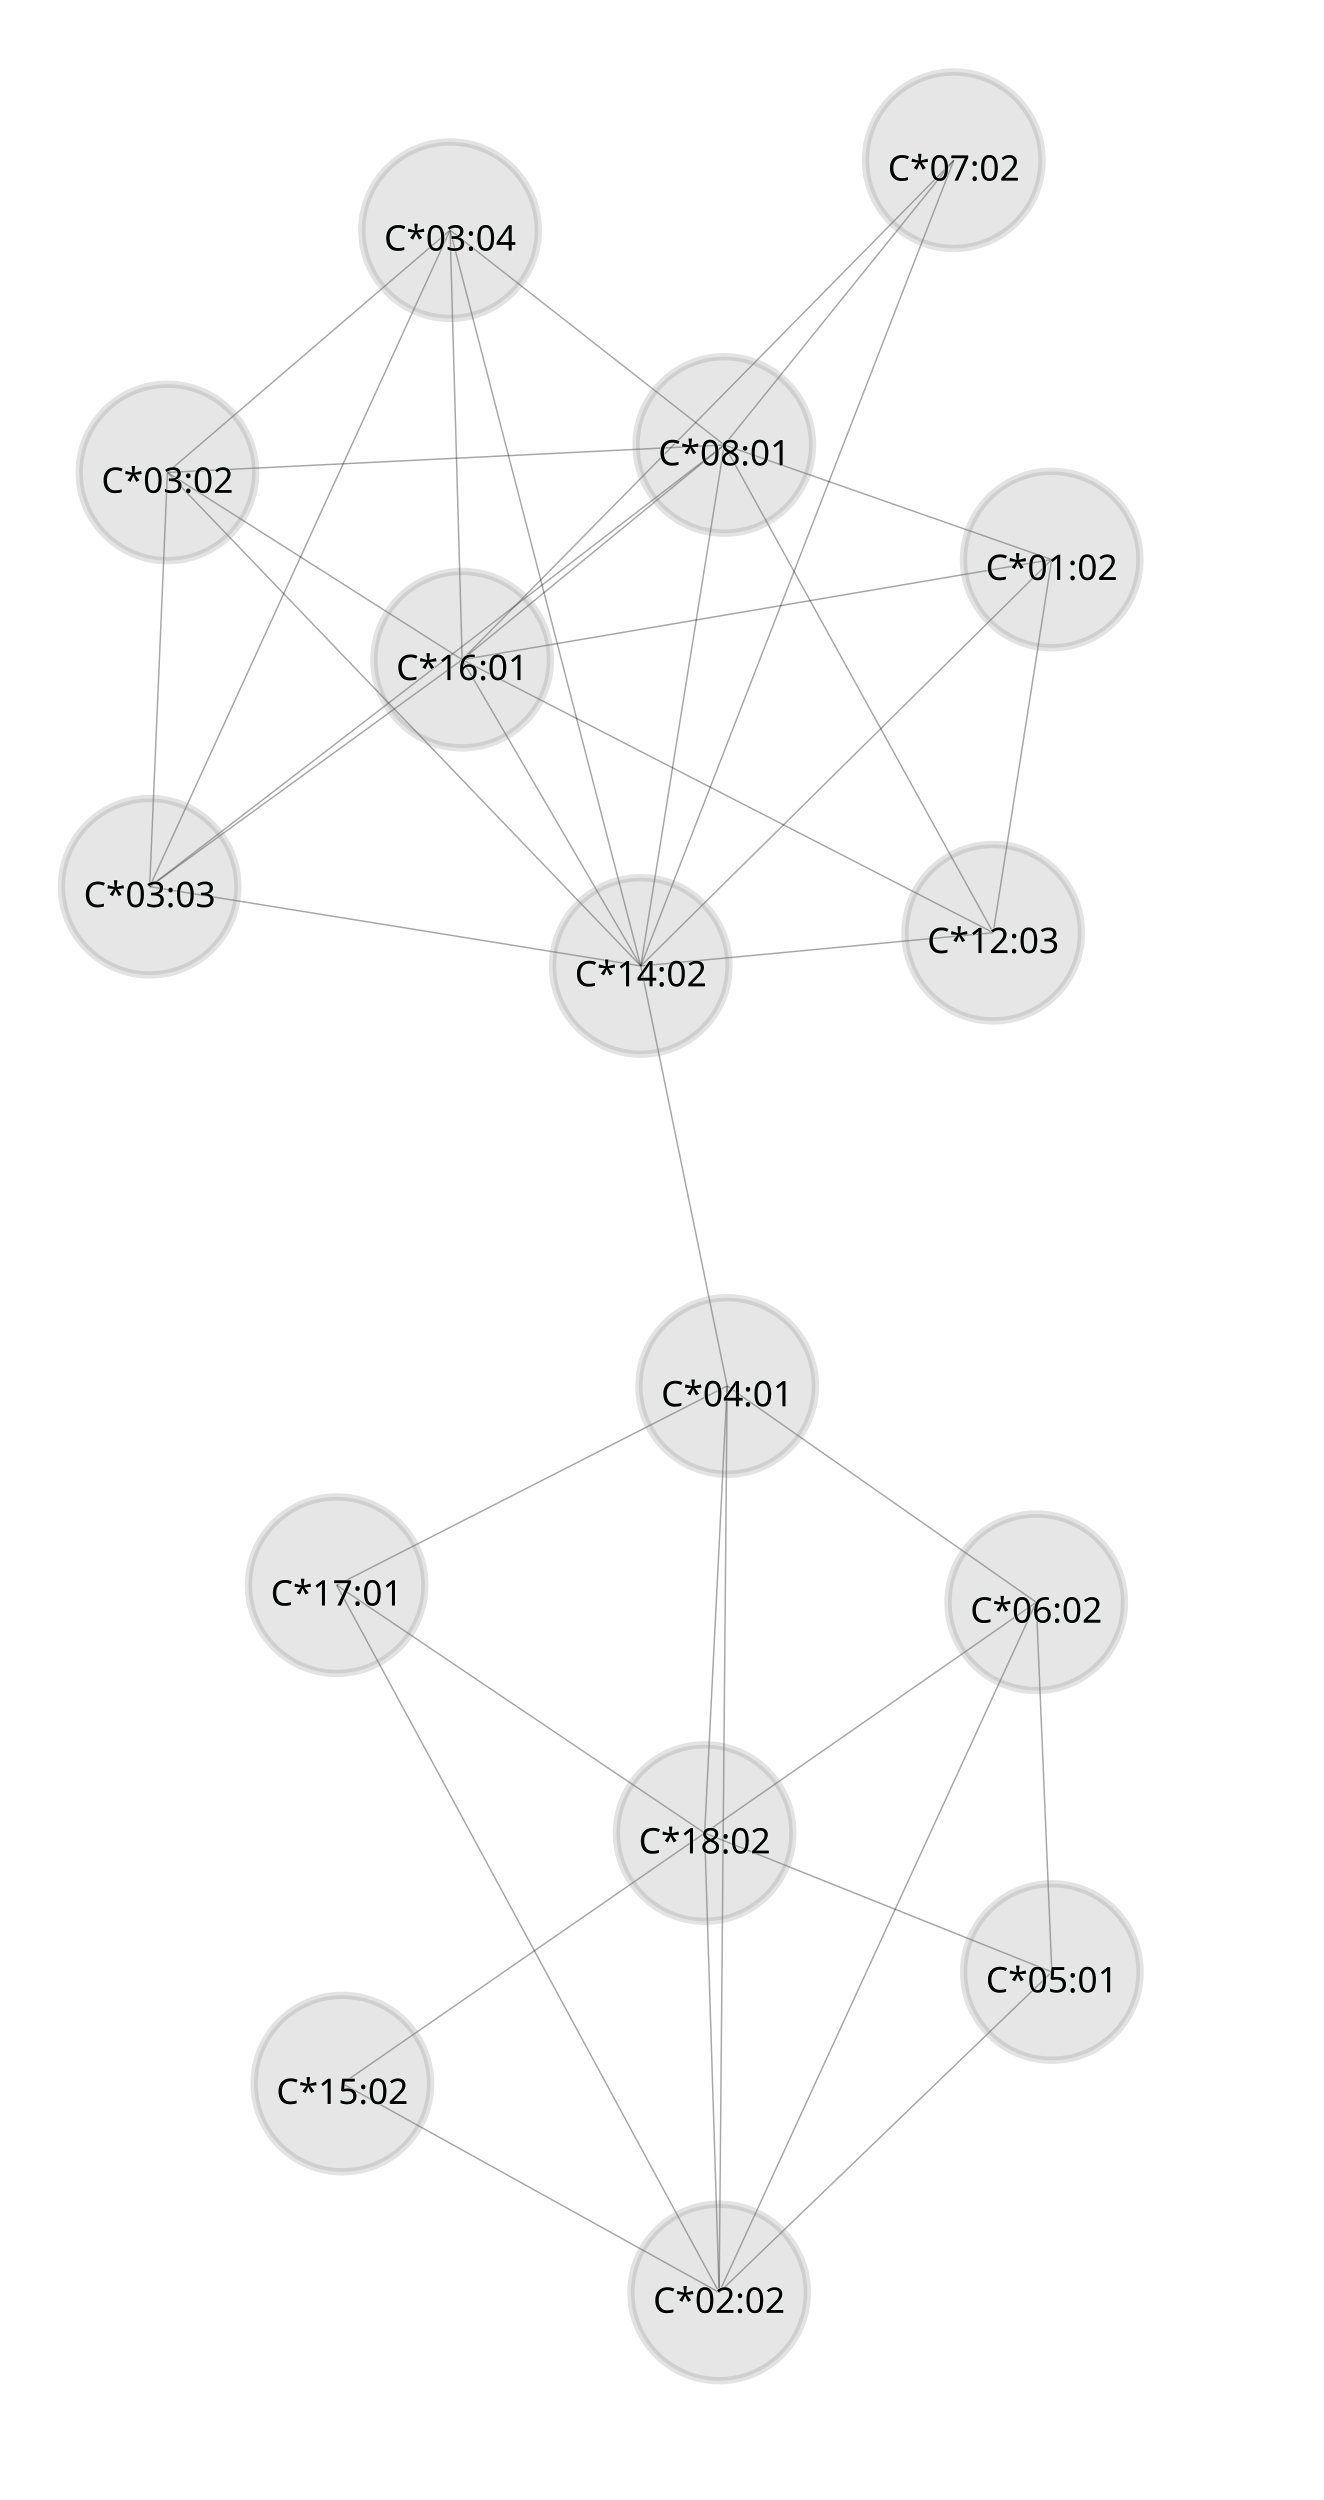
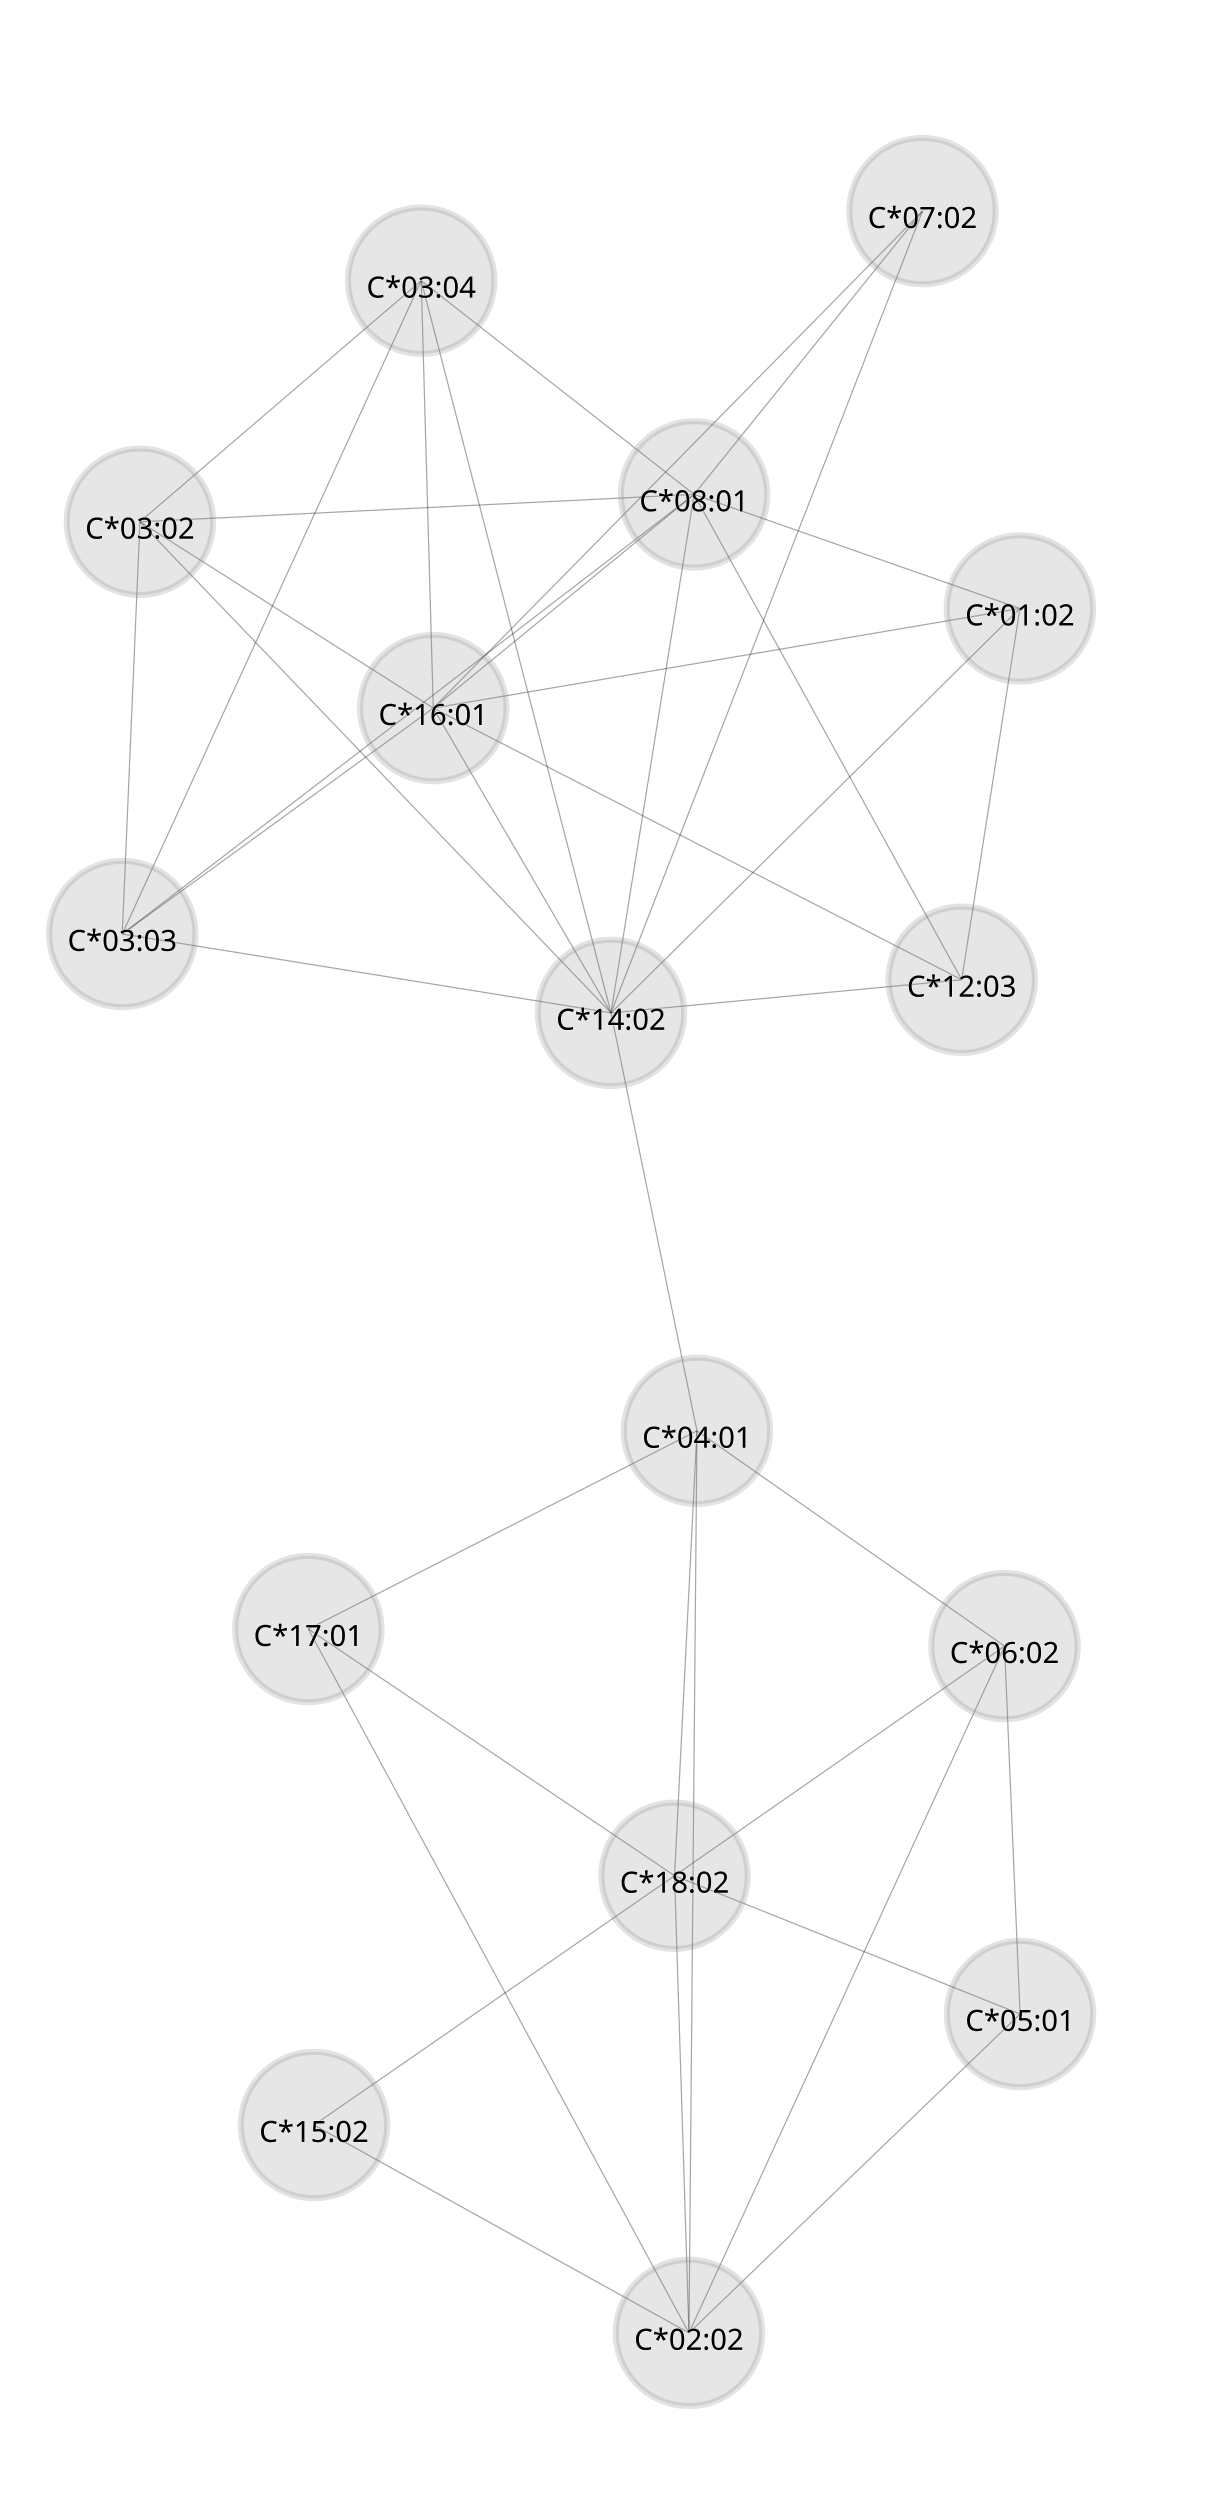
- <svg xmlns="http://www.w3.org/2000/svg" contentScriptType="text/ecmascript" width="900" zoomAndPan="magnify" contentStyleType="text/css" viewBox="-513 -678 900 1700" height="1700" preserveAspectRatio="xMidYMid meet" version="1.1" id="svg182">
+ <svg xmlns="http://www.w3.org/2000/svg" contentScriptType="text/ecmascript" width="1000" zoomAndPan="magnify" contentStyleType="text/css" viewBox="-582 -810 1000 2050" height="2050" preserveAspectRatio="xMidYMid meet" version="1.1" id="svg182">
  <defs id="defs186" />
-   <g id="edges" transform="translate(39.17597,46.85636)">
-     <path fill="none" stroke-width="1" d="m -246.133,-568.328 -204.271,446.442" class="id_C*03:04 id_C*03:03" stroke-opacity="0.349" stroke="#000000" id="path2" />
-     <path fill="none" stroke-width="1" d="M -246.133,-568.328 -438.335,-403.595" class="id_C*03:04 id_C*03:02" stroke-opacity="0.349" stroke="#000000" id="path4" />
-     <path fill="none" stroke-width="1" d="m -450.404,-121.887 12.069,-281.709" class="id_C*03:03 id_C*03:02" stroke-opacity="0.349" stroke="#000000" id="path6" />
-     <path fill="none" stroke-width="1" d="M 152.482,364.7 -73.006,521.621" class="id_C*06:02 id_C*18:02" stroke-opacity="0.349" stroke="#000000" id="path8" />
-     <path fill="none" stroke-width="1" d="m -237.893,-276.282 178.233,-146.01" class="id_C*16:01 id_C*08:01" stroke-opacity="0.349" stroke="#000000" id="path10" />
-     <path fill="none" stroke-width="1" d="m -237.893,-276.282 121.454,208.275" class="id_C*16:01 id_C*14:02" stroke-opacity="0.349" stroke="#000000" id="path12" />
-     <path fill="none" stroke-width="1" d="M -116.439,-68.006 -59.66,-422.291" class="id_C*14:02 id_C*08:01" stroke-opacity="0.349" stroke="#000000" id="path14" />
-     <path fill="none" stroke-width="1" d="M 123.205,-90.631 162.972,-344.345" class="id_C*12:03 id_C*01:02" stroke-opacity="0.349" stroke="#000000" id="path16" />
-     <path fill="none" stroke-width="1" d="M -116.439,-68.006 -246.133,-568.328" class="id_C*14:02 id_C*03:04" stroke-opacity="0.349" stroke="#000000" id="path18" />
-     <path fill="none" stroke-width="1" d="M 162.972,-344.345 -116.439,-68.006" class="id_C*01:02 id_C*14:02" stroke-opacity="0.349" stroke="#000000" id="path20" />
-     <path fill="none" stroke-width="1" d="m -73.006,521.621 236.077,94.476" class="id_C*18:02 id_C*05:01" stroke-opacity="0.349" stroke="#000000" id="path22" />
-     <path fill="none" stroke-width="1" d="M -59.66,-422.291 -246.133,-568.328" class="id_C*08:01 id_C*03:04" stroke-opacity="0.349" stroke="#000000" id="path24" />
-     <path fill="none" stroke-width="1" d="M -116.439,-68.006 -450.404,-121.887" class="id_C*14:02 id_C*03:03" stroke-opacity="0.349" stroke="#000000" id="path26" />
-     <path fill="none" stroke-width="1" d="M -237.893,-276.282 123.205,-90.631" class="id_C*16:01 id_C*12:03" stroke-opacity="0.349" stroke="#000000" id="path28" />
-     <path fill="none" stroke-width="1" d="M -59.66,-422.291 -438.335,-403.595" class="id_C*08:01 id_C*03:02" stroke-opacity="0.349" stroke="#000000" id="path30" />
-     <path fill="none" stroke-width="1" d="M 96.398,-615.894 -116.439,-68.006" class="id_C*07:02 id_C*14:02" stroke-opacity="0.349" stroke="#000000" id="path32" />
-     <path fill="none" stroke-width="1" d="M 152.482,364.7 -57.714,217.6" class="id_C*06:02 id_C*04:01" stroke-opacity="0.349" stroke="#000000" id="path34" />
-     <path fill="none" stroke-width="1" d="M -116.439,-68.006 -438.335,-403.595" class="id_C*14:02 id_C*03:02" stroke-opacity="0.349" stroke="#000000" id="path36" />
-     <path fill="none" stroke-width="1" d="M 123.205,-90.631 -59.66,-422.291" class="id_C*12:03 id_C*08:01" stroke-opacity="0.349" stroke="#000000" id="path38" />
-     <path fill="none" stroke-width="1" d="m -438.335,-403.595 200.442,127.314" class="id_C*03:02 id_C*16:01" stroke-opacity="0.349" stroke="#000000" id="path40" />
-     <path fill="none" stroke-width="1" d="M -59.66,-422.291 96.398,-615.894" class="id_C*08:01 id_C*07:02" stroke-opacity="0.349" stroke="#000000" id="path42" />
-     <path fill="none" stroke-width="1" d="M -73.006,521.621 -57.714,217.6" class="id_C*18:02 id_C*04:01" stroke-opacity="0.349" stroke="#000000" id="path44" />
-     <path fill="none" stroke-width="1" d="M -237.893,-276.282 96.398,-615.894" class="id_C*16:01 id_C*07:02" stroke-opacity="0.349" stroke="#000000" id="path46" />
-     <path fill="none" stroke-width="1" d="m -116.439,-68.006 239.645,-22.625" class="id_C*14:02 id_C*12:03" stroke-opacity="0.349" stroke="#000000" id="path48" />
-     <path fill="none" stroke-width="1" d="m -237.893,-276.282 -8.24,-292.047" class="id_C*16:01 id_C*03:04" stroke-opacity="0.349" stroke="#000000" id="path50" />
-     <path fill="none" stroke-width="1" d="m 152.482,364.7 10.589,251.397" class="id_C*06:02 id_C*05:01" stroke-opacity="0.349" stroke="#000000" id="path52" />
-     <path fill="none" stroke-width="1" d="M -59.66,-422.291 -450.404,-121.887" class="id_C*08:01 id_C*03:03" stroke-opacity="0.349" stroke="#000000" id="path54" />
-     <path fill="none" stroke-width="1" d="M -57.714,217.6 -116.439,-68.006" class="id_C*04:01 id_C*14:02" stroke-opacity="0.349" stroke="#000000" id="path56" />
-     <path fill="none" stroke-width="1" d="m -237.893,-276.282 400.865,-68.063" class="id_C*16:01 id_C*01:02" stroke-opacity="0.349" stroke="#000000" id="path58" />
-     <path fill="none" stroke-width="1" d="m -63.162,834.006 5.448,-616.406" class="id_C*02:02 id_C*04:01" stroke-opacity="0.349" stroke="#000000" id="path60" />
-     <path fill="none" stroke-width="1" d="m -59.66,-422.291 222.632,77.946" class="id_C*08:01 id_C*01:02" stroke-opacity="0.349" stroke="#000000" id="path62" />
-     <path fill="none" stroke-width="1" d="M 152.482,364.7 -63.162,834.006" class="id_C*06:02 id_C*02:02" stroke-opacity="0.349" stroke="#000000" id="path64" />
-     <path fill="none" stroke-width="1" d="m -73.006,521.621 9.844,312.385" class="id_C*18:02 id_C*02:02" stroke-opacity="0.349" stroke="#000000" id="path66" />
-     <path fill="none" stroke-width="1" d="M -73.006,521.621 -323.238,353.06" class="id_C*18:02 id_C*17:01" stroke-opacity="0.349" stroke="#000000" id="path68" />
-     <path fill="none" stroke-width="1" d="m -237.893,-276.282 -212.511,154.395" class="id_C*16:01 id_C*03:03" stroke-opacity="0.349" stroke="#000000" id="path70" />
-     <path fill="none" stroke-width="1" d="M -63.162,834.006 -323.238,353.06" class="id_C*02:02 id_C*17:01" stroke-opacity="0.349" stroke="#000000" id="path72" />
-     <path fill="none" stroke-width="1" d="M -73.006,521.621 -319.381,691.97" class="id_C*18:02 id_C*15:02" stroke-opacity="0.349" stroke="#000000" id="path74" />
-     <path fill="none" stroke-width="1" d="M -323.238,353.06 -57.714,217.6" class="id_C*17:01 id_C*04:01" stroke-opacity="0.349" stroke="#000000" id="path76" />
-     <path fill="none" stroke-width="1" d="M -63.162,834.006 -319.381,691.97" class="id_C*02:02 id_C*15:02" stroke-opacity="0.349" stroke="#000000" id="path78" />
-     <path fill="none" stroke-width="1" d="M 163.071,616.097 -63.162,834.006" class="id_C*05:01 id_C*02:02" stroke-opacity="0.349" stroke="#000000" id="path80" />
+   <g id="edges" transform="translate(37.66039,110.7633)">
+     <path fill="none" stroke-width="1" d="m -274.269,-690.591 -245.125,535.73" class="id_C*03:04 id_C*03:03" stroke-opacity="0.349" stroke="#000000" id="path2" />
+     <path fill="none" stroke-width="1" d="M -274.269,-690.591 -504.912,-492.912" class="id_C*03:04 id_C*03:02" stroke-opacity="0.349" stroke="#000000" id="path4" />
+     <path fill="none" stroke-width="1" d="m -519.394,-154.861 14.482,-338.05" class="id_C*03:03 id_C*03:02" stroke-opacity="0.349" stroke="#000000" id="path6" />
+     <path fill="none" stroke-width="1" d="M 204.068,429.042 -66.517,617.348" class="id_C*06:02 id_C*18:02" stroke-opacity="0.349" stroke="#000000" id="path8" />
+     <path fill="none" stroke-width="1" d="M -264.381,-340.135 -50.501,-515.347" class="id_C*16:01 id_C*08:01" stroke-opacity="0.349" stroke="#000000" id="path10" />
+     <path fill="none" stroke-width="1" d="m -264.381,-340.135 145.744,249.93" class="id_C*16:01 id_C*14:02" stroke-opacity="0.349" stroke="#000000" id="path12" />
+     <path fill="none" stroke-width="1" d="M -118.637,-90.205 -50.501,-515.347" class="id_C*14:02 id_C*08:01" stroke-opacity="0.349" stroke="#000000" id="path14" />
+     <path fill="none" stroke-width="1" d="m 168.937,-117.355 47.72,-304.456" class="id_C*12:03 id_C*01:02" stroke-opacity="0.349" stroke="#000000" id="path16" />
+     <path fill="none" stroke-width="1" d="M -118.637,-90.205 -274.269,-690.591" class="id_C*14:02 id_C*03:04" stroke-opacity="0.349" stroke="#000000" id="path18" />
+     <path fill="none" stroke-width="1" d="M 216.657,-421.811 -118.637,-90.205" class="id_C*01:02 id_C*14:02" stroke-opacity="0.349" stroke="#000000" id="path20" />
+     <path fill="none" stroke-width="1" d="M -66.517,617.348 216.775,730.719" class="id_C*18:02 id_C*05:01" stroke-opacity="0.349" stroke="#000000" id="path22" />
+     <path fill="none" stroke-width="1" d="M -50.501,-515.347 -274.269,-690.591" class="id_C*08:01 id_C*03:04" stroke-opacity="0.349" stroke="#000000" id="path24" />
+     <path fill="none" stroke-width="1" d="M -118.637,-90.205 -519.394,-154.861" class="id_C*14:02 id_C*03:03" stroke-opacity="0.349" stroke="#000000" id="path26" />
+     <path fill="none" stroke-width="1" d="m -264.381,-340.135 433.318,222.78" class="id_C*16:01 id_C*12:03" stroke-opacity="0.349" stroke="#000000" id="path28" />
+     <path fill="none" stroke-width="1" d="M -50.501,-515.347 -504.912,-492.912" class="id_C*08:01 id_C*03:02" stroke-opacity="0.349" stroke="#000000" id="path30" />
+     <path fill="none" stroke-width="1" d="M 136.768,-747.67 -118.637,-90.205" class="id_C*07:02 id_C*14:02" stroke-opacity="0.349" stroke="#000000" id="path32" />
+     <path fill="none" stroke-width="1" d="M 204.068,429.042 -48.166,252.523" class="id_C*06:02 id_C*04:01" stroke-opacity="0.349" stroke="#000000" id="path34" />
+     <path fill="none" stroke-width="1" d="M -118.637,-90.205 -504.912,-492.912" class="id_C*14:02 id_C*03:02" stroke-opacity="0.349" stroke="#000000" id="path36" />
+     <path fill="none" stroke-width="1" d="m 168.937,-117.355 -219.438,-397.992" class="id_C*12:03 id_C*08:01" stroke-opacity="0.349" stroke="#000000" id="path38" />
+     <path fill="none" stroke-width="1" d="m -504.912,-492.912 240.531,152.777" class="id_C*03:02 id_C*16:01" stroke-opacity="0.349" stroke="#000000" id="path40" />
+     <path fill="none" stroke-width="1" d="M -50.501,-515.347 136.768,-747.67" class="id_C*08:01 id_C*07:02" stroke-opacity="0.349" stroke="#000000" id="path42" />
+     <path fill="none" stroke-width="1" d="m -66.517,617.348 18.351,-364.825" class="id_C*18:02 id_C*04:01" stroke-opacity="0.349" stroke="#000000" id="path44" />
+     <path fill="none" stroke-width="1" d="m -264.381,-340.135 401.149,-407.534" class="id_C*16:01 id_C*07:02" stroke-opacity="0.349" stroke="#000000" id="path46" />
+     <path fill="none" stroke-width="1" d="M -118.637,-90.205 168.937,-117.355" class="id_C*14:02 id_C*12:03" stroke-opacity="0.349" stroke="#000000" id="path48" />
+     <path fill="none" stroke-width="1" d="m -264.381,-340.135 -9.888,-350.456" class="id_C*16:01 id_C*03:04" stroke-opacity="0.349" stroke="#000000" id="path50" />
+     <path fill="none" stroke-width="1" d="m 204.068,429.042 12.707,301.677" class="id_C*06:02 id_C*05:01" stroke-opacity="0.349" stroke="#000000" id="path52" />
+     <path fill="none" stroke-width="1" d="M -50.501,-515.347 -519.394,-154.861" class="id_C*08:01 id_C*03:03" stroke-opacity="0.349" stroke="#000000" id="path54" />
+     <path fill="none" stroke-width="1" d="M -48.166,252.523 -118.637,-90.205" class="id_C*04:01 id_C*14:02" stroke-opacity="0.349" stroke="#000000" id="path56" />
+     <path fill="none" stroke-width="1" d="M -264.381,-340.135 216.657,-421.811" class="id_C*16:01 id_C*01:02" stroke-opacity="0.349" stroke="#000000" id="path58" />
+     <path fill="none" stroke-width="1" d="m -54.704,992.21 6.537,-739.687" class="id_C*02:02 id_C*04:01" stroke-opacity="0.349" stroke="#000000" id="path60" />
+     <path fill="none" stroke-width="1" d="M -50.501,-515.347 216.657,-421.811" class="id_C*08:01 id_C*01:02" stroke-opacity="0.349" stroke="#000000" id="path62" />
+     <path fill="none" stroke-width="1" d="M 204.068,429.042 -54.704,992.21" class="id_C*06:02 id_C*02:02" stroke-opacity="0.349" stroke="#000000" id="path64" />
+     <path fill="none" stroke-width="1" d="m -66.517,617.348 11.813,374.862" class="id_C*18:02 id_C*02:02" stroke-opacity="0.349" stroke="#000000" id="path66" />
+     <path fill="none" stroke-width="1" d="M -66.517,617.348 -366.796,415.074" class="id_C*18:02 id_C*17:01" stroke-opacity="0.349" stroke="#000000" id="path68" />
+     <path fill="none" stroke-width="1" d="m -264.381,-340.135 -255.013,185.274" class="id_C*16:01 id_C*03:03" stroke-opacity="0.349" stroke="#000000" id="path70" />
+     <path fill="none" stroke-width="1" d="M -54.704,992.21 -366.796,415.074" class="id_C*02:02 id_C*17:01" stroke-opacity="0.349" stroke="#000000" id="path72" />
+     <path fill="none" stroke-width="1" d="M -66.517,617.348 -362.167,821.766" class="id_C*18:02 id_C*15:02" stroke-opacity="0.349" stroke="#000000" id="path74" />
+     <path fill="none" stroke-width="1" d="M -366.796,415.074 -48.166,252.523" class="id_C*17:01 id_C*04:01" stroke-opacity="0.349" stroke="#000000" id="path76" />
+     <path fill="none" stroke-width="1" d="M -54.704,992.21 -362.167,821.766" class="id_C*02:02 id_C*15:02" stroke-opacity="0.349" stroke="#000000" id="path78" />
+     <path fill="none" stroke-width="1" d="M 216.775,730.719 -54.704,992.21" class="id_C*05:01 id_C*02:02" stroke-opacity="0.349" stroke="#000000" id="path80" />
  </g>
-   <g id="nodes" transform="translate(39.17597,46.85636)">
-     <circle fill-opacity="0.2" fill="#858283" r="60" cx="162.972" class="id_C*01:02" cy="-344.345" stroke="#737373" stroke-opacity="0.2" stroke-width="5" id="circle83" />
-     <circle fill-opacity="0.2" fill="#858283" r="60" cx="-63.162" class="id_C*02:02" cy="834.006" stroke="#737373" stroke-opacity="0.2" stroke-width="5" id="circle85" />
-     <circle fill-opacity="0.2" fill="#858283" r="60" cx="-438.335" class="id_C*03:02" cy="-403.595" stroke="#737373" stroke-opacity="0.2" stroke-width="5" id="circle87" />
-     <circle fill-opacity="0.2" fill="#858283" r="60" cx="-450.404" class="id_C*03:03" cy="-121.887" stroke="#737373" stroke-opacity="0.2" stroke-width="5" id="circle89" />
-     <circle fill-opacity="0.2" fill="#858283" r="60" cx="-246.133" class="id_C*03:04" cy="-568.328" stroke="#737373" stroke-opacity="0.2" stroke-width="5" id="circle91" />
-     <circle fill-opacity="0.2" fill="#858283" r="60" cx="-57.714" class="id_C*04:01" cy="217.6" stroke="#737373" stroke-opacity="0.2" stroke-width="5" id="circle93" />
-     <circle fill-opacity="0.2" fill="#858283" r="60" cx="163.071" class="id_C*05:01" cy="616.097" stroke="#737373" stroke-opacity="0.2" stroke-width="5" id="circle95" />
-     <circle fill-opacity="0.2" fill="#858283" r="60" cx="152.482" class="id_C*06:02" cy="364.7" stroke="#737373" stroke-opacity="0.2" stroke-width="5" id="circle97" />
-     <circle fill-opacity="0.2" fill="#858283" r="60" cx="96.398" class="id_C*07:02" cy="-615.894" stroke="#737373" stroke-opacity="0.2" stroke-width="5" id="circle99" />
-     <circle fill-opacity="0.2" fill="#858283" r="60" cx="-59.66" class="id_C*08:01" cy="-422.291" stroke="#737373" stroke-opacity="0.2" stroke-width="5" id="circle101" />
-     <circle fill-opacity="0.2" fill="#858283" r="60" cx="123.205" class="id_C*12:03" cy="-90.631" stroke="#737373" stroke-opacity="0.2" stroke-width="5" id="circle103" />
-     <circle fill-opacity="0.2" fill="#858283" r="60" cx="-116.439" class="id_C*14:02" cy="-68.006" stroke="#737373" stroke-opacity="0.2" stroke-width="5" id="circle105" />
-     <circle fill-opacity="0.2" fill="#858283" r="60" cx="-319.381" class="id_C*15:02" cy="691.97" stroke="#737373" stroke-opacity="0.2" stroke-width="5" id="circle107" />
-     <circle fill-opacity="0.2" fill="#858283" r="60" cx="-237.893" class="id_C*16:01" cy="-276.282" stroke="#737373" stroke-opacity="0.2" stroke-width="5" id="circle109" />
-     <circle fill-opacity="0.2" fill="#858283" r="60" cx="-323.238" class="id_C*17:01" cy="353.06" stroke="#737373" stroke-opacity="0.2" stroke-width="5" id="circle111" />
-     <circle fill-opacity="0.2" fill="#858283" r="60" cx="-73.006" class="id_C*18:02" cy="521.621" stroke="#737373" stroke-opacity="0.2" stroke-width="5" id="circle113" />
+   <g id="nodes" transform="translate(37.66039,110.7633)">
+     <circle fill-opacity="0.2" fill="#858283" r="60" cx="216.657" class="id_C*01:02" cy="-421.811" stroke="#737373" stroke-opacity="0.2" stroke-width="5" id="circle83" />
+     <circle fill-opacity="0.2" fill="#858283" r="60" cx="-54.704" class="id_C*02:02" cy="992.21" stroke="#737373" stroke-opacity="0.2" stroke-width="5" id="circle85" />
+     <circle fill-opacity="0.2" fill="#858283" r="60" cx="-504.912" class="id_C*03:02" cy="-492.912" stroke="#737373" stroke-opacity="0.2" stroke-width="5" id="circle87" />
+     <circle fill-opacity="0.2" fill="#858283" r="60" cx="-519.394" class="id_C*03:03" cy="-154.861" stroke="#737373" stroke-opacity="0.2" stroke-width="5" id="circle89" />
+     <circle fill-opacity="0.2" fill="#858283" r="60" cx="-274.269" class="id_C*03:04" cy="-690.591" stroke="#737373" stroke-opacity="0.2" stroke-width="5" id="circle91" />
+     <circle fill-opacity="0.2" fill="#858283" r="60" cx="-48.166" class="id_C*04:01" cy="252.523" stroke="#737373" stroke-opacity="0.2" stroke-width="5" id="circle93" />
+     <circle fill-opacity="0.2" fill="#858283" r="60" cx="216.775" class="id_C*05:01" cy="730.719" stroke="#737373" stroke-opacity="0.2" stroke-width="5" id="circle95" />
+     <circle fill-opacity="0.2" fill="#858283" r="60" cx="204.068" class="id_C*06:02" cy="429.042" stroke="#737373" stroke-opacity="0.2" stroke-width="5" id="circle97" />
+     <circle fill-opacity="0.2" fill="#858283" r="60" cx="136.768" class="id_C*07:02" cy="-747.67" stroke="#737373" stroke-opacity="0.2" stroke-width="5" id="circle99" />
+     <circle fill-opacity="0.2" fill="#858283" r="60" cx="-50.501" class="id_C*08:01" cy="-515.347" stroke="#737373" stroke-opacity="0.2" stroke-width="5" id="circle101" />
+     <circle fill-opacity="0.2" fill="#858283" r="60" cx="168.937" class="id_C*12:03" cy="-117.355" stroke="#737373" stroke-opacity="0.2" stroke-width="5" id="circle103" />
+     <circle fill-opacity="0.2" fill="#858283" r="60" cx="-118.637" class="id_C*14:02" cy="-90.205" stroke="#737373" stroke-opacity="0.2" stroke-width="5" id="circle105" />
+     <circle fill-opacity="0.2" fill="#858283" r="60" cx="-362.167" class="id_C*15:02" cy="821.766" stroke="#737373" stroke-opacity="0.2" stroke-width="5" id="circle107" />
+     <circle fill-opacity="0.2" fill="#858283" r="60" cx="-264.381" class="id_C*16:01" cy="-340.135" stroke="#737373" stroke-opacity="0.2" stroke-width="5" id="circle109" />
+     <circle fill-opacity="0.2" fill="#858283" r="60" cx="-366.796" class="id_C*17:01" cy="415.074" stroke="#737373" stroke-opacity="0.2" stroke-width="5" id="circle111" />
+     <circle fill-opacity="0.2" fill="#858283" r="60" cx="-66.517" class="id_C*18:02" cy="617.348" stroke="#737373" stroke-opacity="0.2" stroke-width="5" id="circle113" />
  </g>
-   <g id="node-labels-outline" transform="translate(39.17597,46.85636)">
-     <text stroke-linecap="round" font-size="24px" x="162.972" y="-339.806" fill="#000000" stroke-linejoin="round" style="dominant-baseline:central;text-anchor:middle" font-family="Dialog" class="id_C*01:02" stroke="#f5fffe" stroke-opacity="0.8" stroke-width="0.75px" id="text116">C*01:02</text>
-     <text stroke-linecap="round" font-size="24px" x="-63.162" y="838.545" fill="#000000" stroke-linejoin="round" style="dominant-baseline:central;text-anchor:middle" font-family="Dialog" class="id_C*02:02" stroke="#f5fffe" stroke-opacity="0.8" stroke-width="0.75px" id="text118">C*02:02</text>
-     <text stroke-linecap="round" font-size="24px" x="-438.335" y="-399.056" fill="#000000" stroke-linejoin="round" style="dominant-baseline:central;text-anchor:middle" font-family="Dialog" class="id_C*03:02" stroke="#f5fffe" stroke-opacity="0.8" stroke-width="0.75px" id="text120">C*03:02</text>
-     <text stroke-linecap="round" font-size="24px" x="-450.404" y="-117.348" fill="#000000" stroke-linejoin="round" style="dominant-baseline:central;text-anchor:middle" font-family="Dialog" class="id_C*03:03" stroke="#f5fffe" stroke-opacity="0.8" stroke-width="0.75px" id="text122">C*03:03</text>
-     <text stroke-linecap="round" font-size="24px" x="-246.133" y="-563.789" fill="#000000" stroke-linejoin="round" style="dominant-baseline:central;text-anchor:middle" font-family="Dialog" class="id_C*03:04" stroke="#f5fffe" stroke-opacity="0.8" stroke-width="0.75px" id="text124">C*03:04</text>
-     <text stroke-linecap="round" font-size="24px" x="-57.714" y="222.139" fill="#000000" stroke-linejoin="round" style="dominant-baseline:central;text-anchor:middle" font-family="Dialog" class="id_C*04:01" stroke="#f5fffe" stroke-opacity="0.8" stroke-width="0.75px" id="text126">C*04:01</text>
-     <text stroke-linecap="round" font-size="24px" x="163.071" y="620.636" fill="#000000" stroke-linejoin="round" style="dominant-baseline:central;text-anchor:middle" font-family="Dialog" class="id_C*05:01" stroke="#f5fffe" stroke-opacity="0.8" stroke-width="0.75px" id="text128">C*05:01</text>
-     <text stroke-linecap="round" font-size="24px" x="152.482" y="369.239" fill="#000000" stroke-linejoin="round" style="dominant-baseline:central;text-anchor:middle" font-family="Dialog" class="id_C*06:02" stroke="#f5fffe" stroke-opacity="0.8" stroke-width="0.75px" id="text130">C*06:02</text>
-     <text stroke-linecap="round" font-size="24px" x="96.398" y="-611.355" fill="#000000" stroke-linejoin="round" style="dominant-baseline:central;text-anchor:middle" font-family="Dialog" class="id_C*07:02" stroke="#f5fffe" stroke-opacity="0.8" stroke-width="0.75px" id="text132">C*07:02</text>
-     <text stroke-linecap="round" font-size="24px" x="-59.66" y="-417.752" fill="#000000" stroke-linejoin="round" style="dominant-baseline:central;text-anchor:middle" font-family="Dialog" class="id_C*08:01" stroke="#f5fffe" stroke-opacity="0.8" stroke-width="0.75px" id="text134">C*08:01</text>
-     <text stroke-linecap="round" font-size="24px" x="123.205" y="-86.092" fill="#000000" stroke-linejoin="round" style="dominant-baseline:central;text-anchor:middle" font-family="Dialog" class="id_C*12:03" stroke="#f5fffe" stroke-opacity="0.8" stroke-width="0.75px" id="text136">C*12:03</text>
-     <text stroke-linecap="round" font-size="24px" x="-116.439" y="-63.467" fill="#000000" stroke-linejoin="round" style="dominant-baseline:central;text-anchor:middle" font-family="Dialog" class="id_C*14:02" stroke="#f5fffe" stroke-opacity="0.8" stroke-width="0.75px" id="text138">C*14:02</text>
-     <text stroke-linecap="round" font-size="24px" x="-319.381" y="696.509" fill="#000000" stroke-linejoin="round" style="dominant-baseline:central;text-anchor:middle" font-family="Dialog" class="id_C*15:02" stroke="#f5fffe" stroke-opacity="0.8" stroke-width="0.75px" id="text140">C*15:02</text>
-     <text stroke-linecap="round" font-size="24px" x="-237.893" y="-271.743" fill="#000000" stroke-linejoin="round" style="dominant-baseline:central;text-anchor:middle" font-family="Dialog" class="id_C*16:01" stroke="#f5fffe" stroke-opacity="0.8" stroke-width="0.75px" id="text142">C*16:01</text>
-     <text stroke-linecap="round" font-size="24px" x="-323.238" y="357.599" fill="#000000" stroke-linejoin="round" style="dominant-baseline:central;text-anchor:middle" font-family="Dialog" class="id_C*17:01" stroke="#f5fffe" stroke-opacity="0.8" stroke-width="0.75px" id="text144">C*17:01</text>
-     <text stroke-linecap="round" font-size="24px" x="-73.006" y="526.16" fill="#000000" stroke-linejoin="round" style="dominant-baseline:central;text-anchor:middle" font-family="Dialog" class="id_C*18:02" stroke="#f5fffe" stroke-opacity="0.8" stroke-width="0.75px" id="text146">C*18:02</text>
+   <g id="node-labels-outline" transform="translate(37.66039,110.7633)">
+     <text stroke-linecap="round" font-size="24px" x="216.657" y="-417.272" fill="#000000" stroke-linejoin="round" style="dominant-baseline:central;text-anchor:middle" font-family="Dialog" class="id_C*01:02" stroke="#f5fffe" stroke-opacity="0.8" stroke-width="0.75px" id="text116">C*01:02</text>
+     <text stroke-linecap="round" font-size="24px" x="-54.704" y="996.749" fill="#000000" stroke-linejoin="round" style="dominant-baseline:central;text-anchor:middle" font-family="Dialog" class="id_C*02:02" stroke="#f5fffe" stroke-opacity="0.8" stroke-width="0.75px" id="text118">C*02:02</text>
+     <text stroke-linecap="round" font-size="24px" x="-504.912" y="-488.373" fill="#000000" stroke-linejoin="round" style="dominant-baseline:central;text-anchor:middle" font-family="Dialog" class="id_C*03:02" stroke="#f5fffe" stroke-opacity="0.8" stroke-width="0.75px" id="text120">C*03:02</text>
+     <text stroke-linecap="round" font-size="24px" x="-519.394" y="-150.322" fill="#000000" stroke-linejoin="round" style="dominant-baseline:central;text-anchor:middle" font-family="Dialog" class="id_C*03:03" stroke="#f5fffe" stroke-opacity="0.8" stroke-width="0.75px" id="text122">C*03:03</text>
+     <text stroke-linecap="round" font-size="24px" x="-274.269" y="-686.052" fill="#000000" stroke-linejoin="round" style="dominant-baseline:central;text-anchor:middle" font-family="Dialog" class="id_C*03:04" stroke="#f5fffe" stroke-opacity="0.8" stroke-width="0.75px" id="text124">C*03:04</text>
+     <text stroke-linecap="round" font-size="24px" x="-48.166" y="257.062" fill="#000000" stroke-linejoin="round" style="dominant-baseline:central;text-anchor:middle" font-family="Dialog" class="id_C*04:01" stroke="#f5fffe" stroke-opacity="0.8" stroke-width="0.75px" id="text126">C*04:01</text>
+     <text stroke-linecap="round" font-size="24px" x="216.775" y="735.258" fill="#000000" stroke-linejoin="round" style="dominant-baseline:central;text-anchor:middle" font-family="Dialog" class="id_C*05:01" stroke="#f5fffe" stroke-opacity="0.8" stroke-width="0.75px" id="text128">C*05:01</text>
+     <text stroke-linecap="round" font-size="24px" x="204.068" y="433.581" fill="#000000" stroke-linejoin="round" style="dominant-baseline:central;text-anchor:middle" font-family="Dialog" class="id_C*06:02" stroke="#f5fffe" stroke-opacity="0.8" stroke-width="0.75px" id="text130">C*06:02</text>
+     <text stroke-linecap="round" font-size="24px" x="136.768" y="-743.131" fill="#000000" stroke-linejoin="round" style="dominant-baseline:central;text-anchor:middle" font-family="Dialog" class="id_C*07:02" stroke="#f5fffe" stroke-opacity="0.8" stroke-width="0.75px" id="text132">C*07:02</text>
+     <text stroke-linecap="round" font-size="24px" x="-50.501" y="-510.808" fill="#000000" stroke-linejoin="round" style="dominant-baseline:central;text-anchor:middle" font-family="Dialog" class="id_C*08:01" stroke="#f5fffe" stroke-opacity="0.8" stroke-width="0.75px" id="text134">C*08:01</text>
+     <text stroke-linecap="round" font-size="24px" x="168.937" y="-112.816" fill="#000000" stroke-linejoin="round" style="dominant-baseline:central;text-anchor:middle" font-family="Dialog" class="id_C*12:03" stroke="#f5fffe" stroke-opacity="0.8" stroke-width="0.75px" id="text136">C*12:03</text>
+     <text stroke-linecap="round" font-size="24px" x="-118.637" y="-85.666" fill="#000000" stroke-linejoin="round" style="dominant-baseline:central;text-anchor:middle" font-family="Dialog" class="id_C*14:02" stroke="#f5fffe" stroke-opacity="0.8" stroke-width="0.75px" id="text138">C*14:02</text>
+     <text stroke-linecap="round" font-size="24px" x="-362.167" y="826.305" fill="#000000" stroke-linejoin="round" style="dominant-baseline:central;text-anchor:middle" font-family="Dialog" class="id_C*15:02" stroke="#f5fffe" stroke-opacity="0.8" stroke-width="0.75px" id="text140">C*15:02</text>
+     <text stroke-linecap="round" font-size="24px" x="-264.381" y="-335.596" fill="#000000" stroke-linejoin="round" style="dominant-baseline:central;text-anchor:middle" font-family="Dialog" class="id_C*16:01" stroke="#f5fffe" stroke-opacity="0.8" stroke-width="0.75px" id="text142">C*16:01</text>
+     <text stroke-linecap="round" font-size="24px" x="-366.796" y="419.613" fill="#000000" stroke-linejoin="round" style="dominant-baseline:central;text-anchor:middle" font-family="Dialog" class="id_C*17:01" stroke="#f5fffe" stroke-opacity="0.8" stroke-width="0.75px" id="text144">C*17:01</text>
+     <text stroke-linecap="round" font-size="24px" x="-66.517" y="621.887" fill="#000000" stroke-linejoin="round" style="dominant-baseline:central;text-anchor:middle" font-family="Dialog" class="id_C*18:02" stroke="#f5fffe" stroke-opacity="0.8" stroke-width="0.75px" id="text146">C*18:02</text>
  </g>
-   <g id="node-labels" transform="translate(39.17597,46.85636)">
-     <text font-size="24px" x="162.972" y="-339.806" fill="#000000" style="dominant-baseline:central;text-anchor:middle" font-family="Dialog" class="id_C*01:02" id="text149">C*01:02</text>
-     <text font-size="24px" x="-63.162" y="838.545" fill="#000000" style="dominant-baseline:central;text-anchor:middle" font-family="Dialog" class="id_C*02:02" id="text151">C*02:02</text>
-     <text font-size="24px" x="-438.335" y="-399.056" fill="#000000" style="dominant-baseline:central;text-anchor:middle" font-family="Dialog" class="id_C*03:02" id="text153">C*03:02</text>
-     <text font-size="24px" x="-450.404" y="-117.348" fill="#000000" style="dominant-baseline:central;text-anchor:middle" font-family="Dialog" class="id_C*03:03" id="text155">C*03:03</text>
-     <text font-size="24px" x="-246.133" y="-563.789" fill="#000000" style="dominant-baseline:central;text-anchor:middle" font-family="Dialog" class="id_C*03:04" id="text157">C*03:04</text>
-     <text font-size="24px" x="-57.714" y="222.139" fill="#000000" style="dominant-baseline:central;text-anchor:middle" font-family="Dialog" class="id_C*04:01" id="text159">C*04:01</text>
-     <text font-size="24px" x="163.071" y="620.636" fill="#000000" style="dominant-baseline:central;text-anchor:middle" font-family="Dialog" class="id_C*05:01" id="text161">C*05:01</text>
-     <text font-size="24px" x="152.482" y="369.239" fill="#000000" style="dominant-baseline:central;text-anchor:middle" font-family="Dialog" class="id_C*06:02" id="text163">C*06:02</text>
-     <text font-size="24px" x="96.398" y="-611.355" fill="#000000" style="dominant-baseline:central;text-anchor:middle" font-family="Dialog" class="id_C*07:02" id="text165">C*07:02</text>
-     <text font-size="24px" x="-59.66" y="-417.752" fill="#000000" style="dominant-baseline:central;text-anchor:middle" font-family="Dialog" class="id_C*08:01" id="text167">C*08:01</text>
-     <text font-size="24px" x="123.205" y="-86.092" fill="#000000" style="dominant-baseline:central;text-anchor:middle" font-family="Dialog" class="id_C*12:03" id="text169">C*12:03</text>
-     <text font-size="24px" x="-116.439" y="-63.467" fill="#000000" style="dominant-baseline:central;text-anchor:middle" font-family="Dialog" class="id_C*14:02" id="text171">C*14:02</text>
-     <text font-size="24px" x="-319.381" y="696.509" fill="#000000" style="dominant-baseline:central;text-anchor:middle" font-family="Dialog" class="id_C*15:02" id="text173">C*15:02</text>
-     <text font-size="24px" x="-237.893" y="-271.743" fill="#000000" style="dominant-baseline:central;text-anchor:middle" font-family="Dialog" class="id_C*16:01" id="text175">C*16:01</text>
-     <text font-size="24px" x="-323.238" y="357.599" fill="#000000" style="dominant-baseline:central;text-anchor:middle" font-family="Dialog" class="id_C*17:01" id="text177">C*17:01</text>
-     <text font-size="24px" x="-73.006" y="526.16" fill="#000000" style="dominant-baseline:central;text-anchor:middle" font-family="Dialog" class="id_C*18:02" id="text179">C*18:02</text>
+   <g id="node-labels" transform="translate(37.66039,110.7633)">
+     <text font-size="24px" x="216.657" y="-417.272" fill="#000000" style="dominant-baseline:central;text-anchor:middle" font-family="Dialog" class="id_C*01:02" id="text149">C*01:02</text>
+     <text font-size="24px" x="-54.704" y="996.749" fill="#000000" style="dominant-baseline:central;text-anchor:middle" font-family="Dialog" class="id_C*02:02" id="text151">C*02:02</text>
+     <text font-size="24px" x="-504.912" y="-488.373" fill="#000000" style="dominant-baseline:central;text-anchor:middle" font-family="Dialog" class="id_C*03:02" id="text153">C*03:02</text>
+     <text font-size="24px" x="-519.394" y="-150.322" fill="#000000" style="dominant-baseline:central;text-anchor:middle" font-family="Dialog" class="id_C*03:03" id="text155">C*03:03</text>
+     <text font-size="24px" x="-274.269" y="-686.052" fill="#000000" style="dominant-baseline:central;text-anchor:middle" font-family="Dialog" class="id_C*03:04" id="text157">C*03:04</text>
+     <text font-size="24px" x="-48.166" y="257.062" fill="#000000" style="dominant-baseline:central;text-anchor:middle" font-family="Dialog" class="id_C*04:01" id="text159">C*04:01</text>
+     <text font-size="24px" x="216.775" y="735.258" fill="#000000" style="dominant-baseline:central;text-anchor:middle" font-family="Dialog" class="id_C*05:01" id="text161">C*05:01</text>
+     <text font-size="24px" x="204.068" y="433.581" fill="#000000" style="dominant-baseline:central;text-anchor:middle" font-family="Dialog" class="id_C*06:02" id="text163">C*06:02</text>
+     <text font-size="24px" x="136.768" y="-743.131" fill="#000000" style="dominant-baseline:central;text-anchor:middle" font-family="Dialog" class="id_C*07:02" id="text165">C*07:02</text>
+     <text font-size="24px" x="-50.501" y="-510.808" fill="#000000" style="dominant-baseline:central;text-anchor:middle" font-family="Dialog" class="id_C*08:01" id="text167">C*08:01</text>
+     <text font-size="24px" x="168.937" y="-112.816" fill="#000000" style="dominant-baseline:central;text-anchor:middle" font-family="Dialog" class="id_C*12:03" id="text169">C*12:03</text>
+     <text font-size="24px" x="-118.637" y="-85.666" fill="#000000" style="dominant-baseline:central;text-anchor:middle" font-family="Dialog" class="id_C*14:02" id="text171">C*14:02</text>
+     <text font-size="24px" x="-362.167" y="826.305" fill="#000000" style="dominant-baseline:central;text-anchor:middle" font-family="Dialog" class="id_C*15:02" id="text173">C*15:02</text>
+     <text font-size="24px" x="-264.381" y="-335.596" fill="#000000" style="dominant-baseline:central;text-anchor:middle" font-family="Dialog" class="id_C*16:01" id="text175">C*16:01</text>
+     <text font-size="24px" x="-366.796" y="419.613" fill="#000000" style="dominant-baseline:central;text-anchor:middle" font-family="Dialog" class="id_C*17:01" id="text177">C*17:01</text>
+     <text font-size="24px" x="-66.517" y="621.887" fill="#000000" style="dominant-baseline:central;text-anchor:middle" font-family="Dialog" class="id_C*18:02" id="text179">C*18:02</text>
  </g>
</svg>
